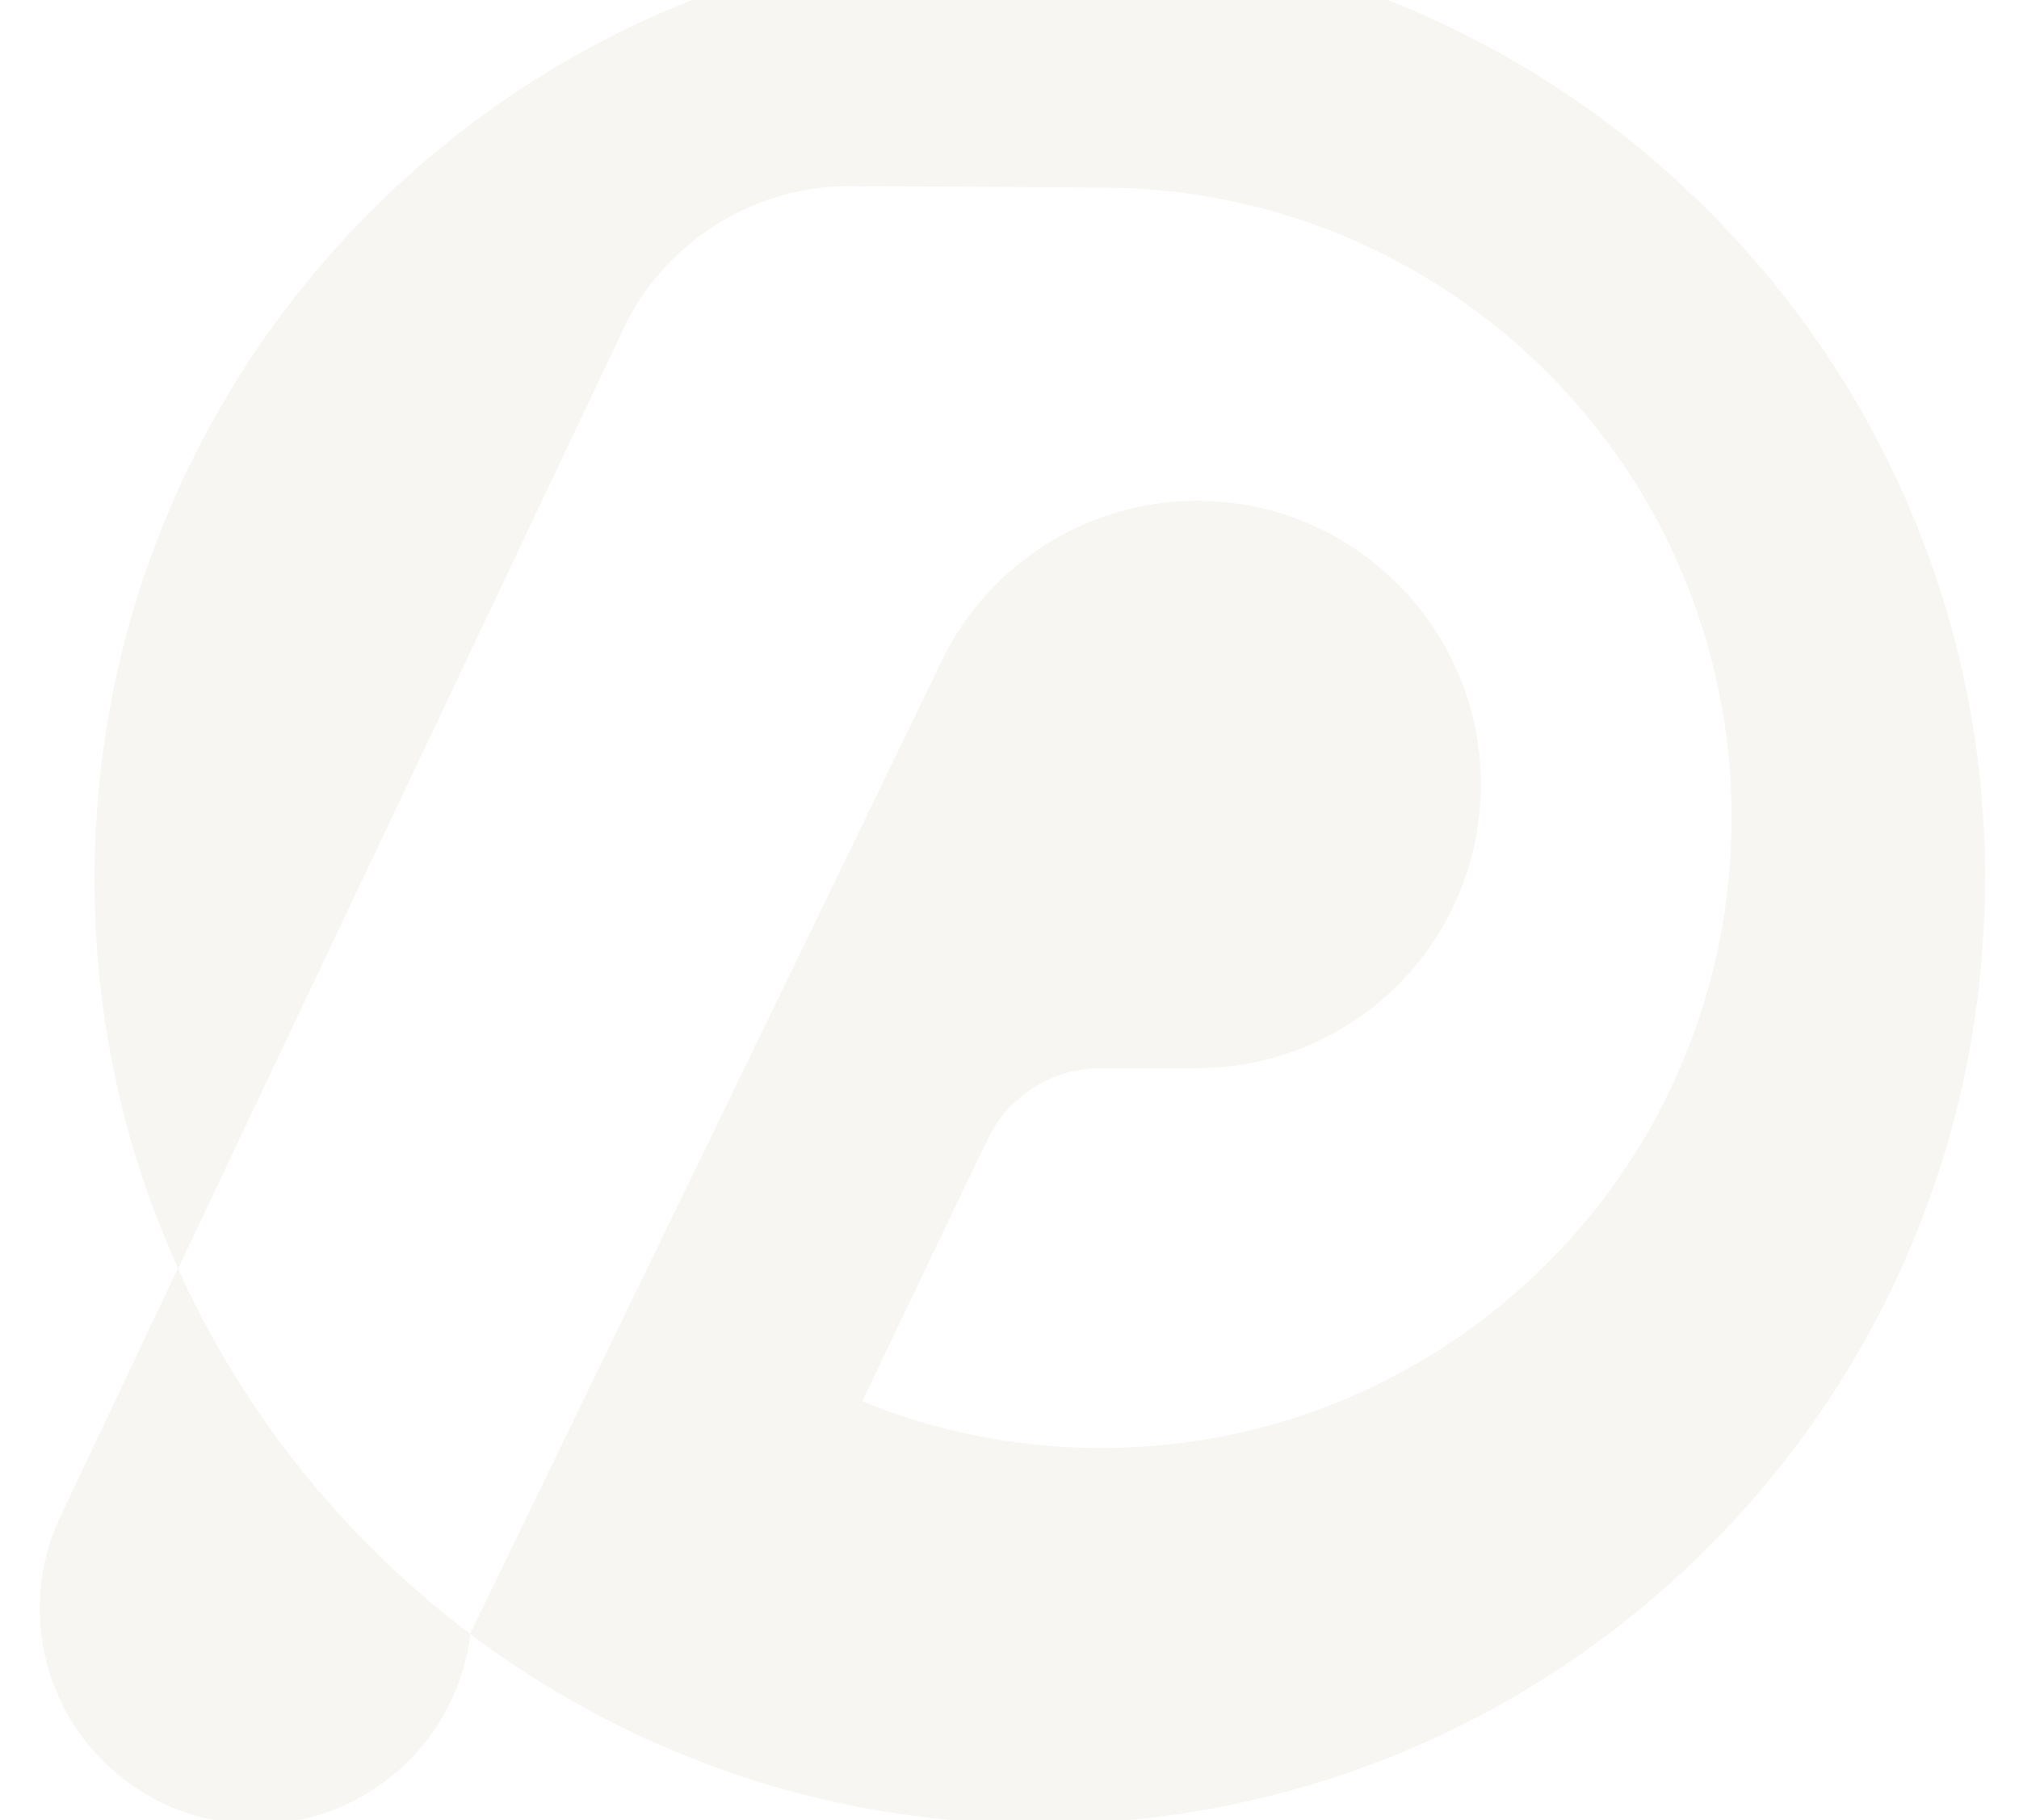
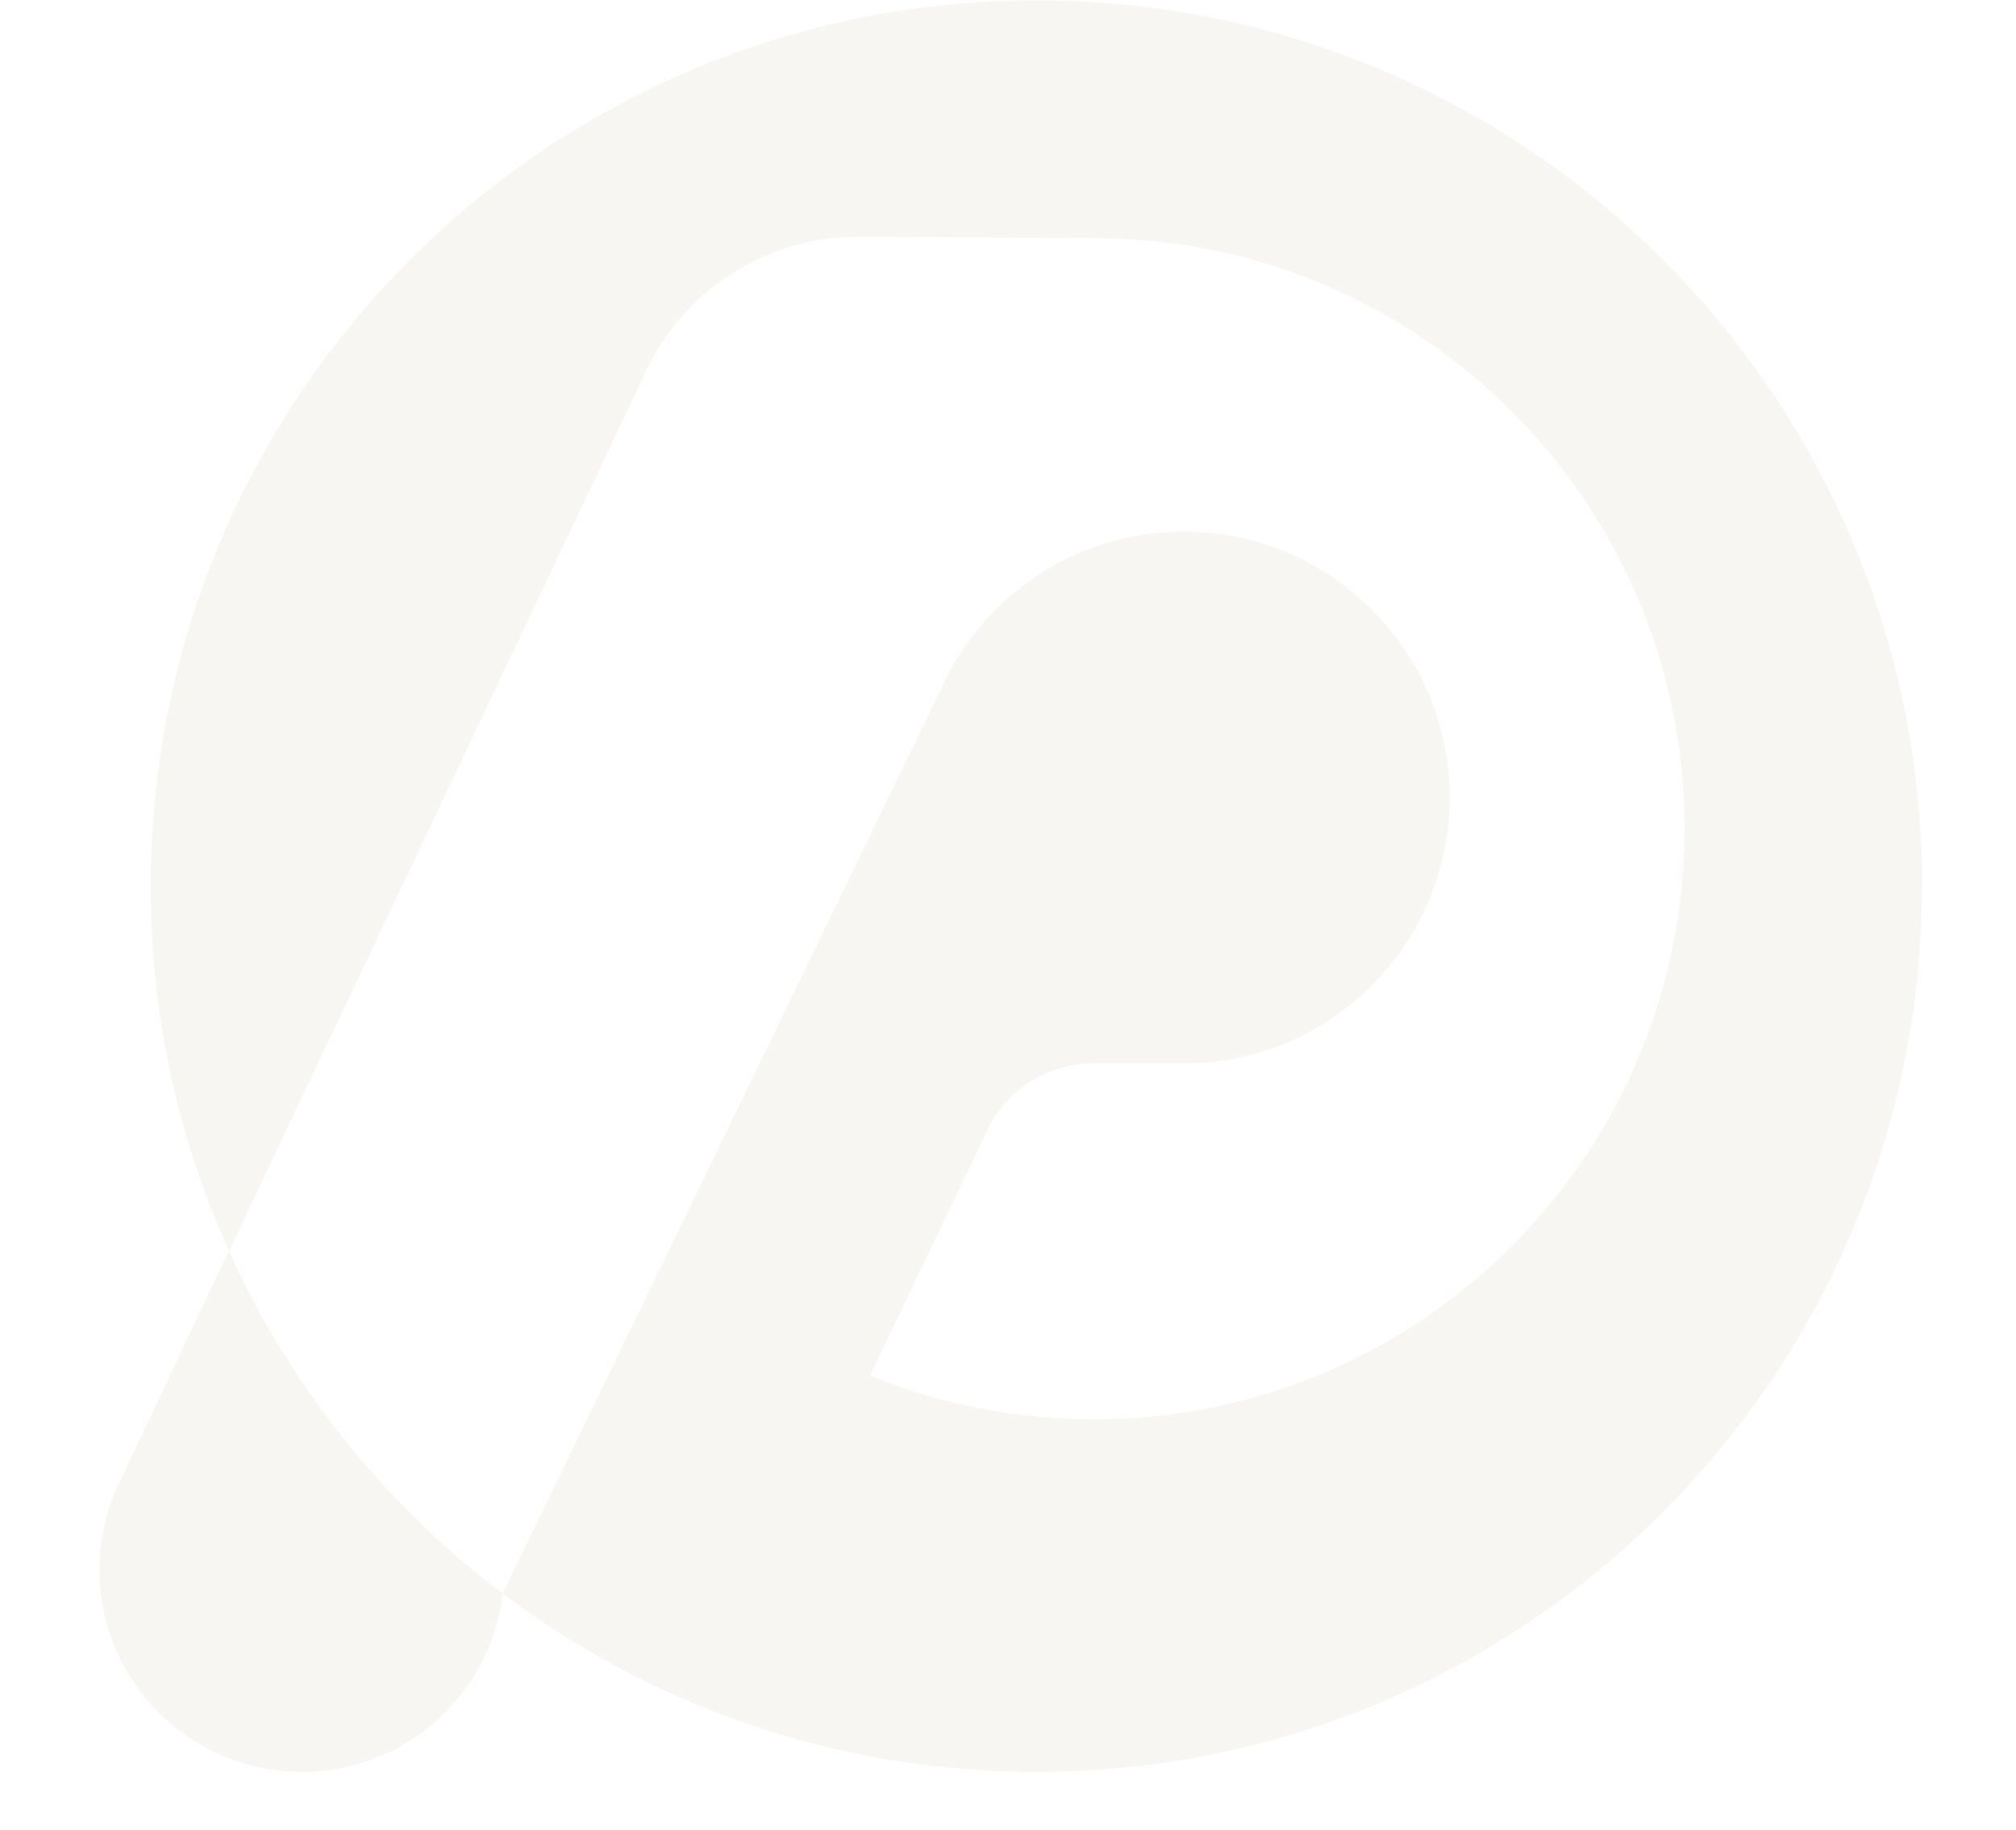
- <svg xmlns="http://www.w3.org/2000/svg" viewBox="438 5 152 137" role="img" aria-label="small p club">
+ <svg xmlns="http://www.w3.org/2000/svg" viewBox="433 0 162 147" role="img" aria-label="small p club">
  <g fill="#F7F6F2">
    <path class="cls-1" d="M587.44,71.18c0,1.6-.05,3.18-.16,4.74-.2,3.22-.64,6.4-1.26,9.49-.66,3.25-1.53,6.42-2.63,9.49-1.16,3.29-2.55,6.46-4.16,9.5-.4.78-.83,1.54-1.27,2.3-1.43,2.5-3.02,4.89-4.74,7.19-1.49,1.98-3.08,3.88-4.76,5.69-1.22,1.31-2.49,2.58-3.8,3.8-1.81,1.68-3.71,3.27-5.69,4.76-2.29,1.71-4.69,3.3-7.18,4.74-.76.44-1.53.87-2.31,1.27-3.04,1.61-6.21,3.01-9.5,4.16-3.07,1.09-6.24,1.97-9.49,2.63-3.09.63-6.26,1.06-9.49,1.26-1.57.11-3.15.16-4.74.16s-3.18-.05-4.75-.16c-3.22-.21-6.4-.64-9.49-1.26-3.25-.66-6.42-1.53-9.49-2.63-3.28-1.16-6.46-2.55-9.5-4.16-.78-.4-1.54-.83-2.3-1.27-2.5-1.43-4.89-3.02-7.19-4.74-.05-.04-.09-.07-.14-.11,0,0,0-.02,0-.03l.14-.29,2.1-4.33,4.6-9.49,2.79-5.76,1.81-3.73,2.21-4.56,2.4-4.94,3.09-6.37,1.51-3.12,4.6-9.49,3.38-6.97,1.22-2.53,4.6-9.49.62-1.27.31-.64.22-.46c.69-1.4,1.53-2.71,2.51-3.92.95-1.18,2.02-2.26,3.2-3.19,1.51-1.23,3.19-2.25,5.01-3.02h0c.42-.19.85-.35,1.29-.5,2.22-.79,4.62-1.22,7.12-1.22.8,0,1.6.05,2.37.13,3.48.38,6.71,1.6,9.49,3.47.53.36,1.05.74,1.55,1.15,3.05,2.45,5.4,5.73,6.73,9.49.79,2.22,1.22,4.62,1.22,7.12,0,.8-.05,1.59-.13,2.37-.39,3.49-1.61,6.72-3.47,9.5-1.55,2.33-3.56,4.33-5.89,5.89-2.78,1.86-6.01,3.09-9.49,3.47-.71.08-1.44.12-2.18.13h-7.44c-3.76,0-7.01,2.19-8.54,5.35v.02s-.82,1.7-.82,1.7l-1.16,2.42-4.54,9.5-2.91,6.09c2.75,1.13,5.63,2.01,8.61,2.6,1.91.38,3.85.65,5.84.79,1.16.09,2.34.13,3.53.13h.13c1.14,0,2.27-.05,3.4-.13,2.07-.15,4.11-.43,6.09-.84,3.3-.67,6.48-1.7,9.49-3.03,3.4-1.49,6.57-3.36,9.5-5.58.02,0,.03-.02.05-.03,3.57-2.71,6.74-5.91,9.42-9.5,0,0,.02-.02.02-.03,2.17-2.91,4.01-6.09,5.47-9.46,1.3-3.02,2.31-6.19,2.97-9.49.6-3.02.92-6.15.92-9.36v-.13c0-3.25-.34-6.43-.98-9.49-.67-3.3-1.7-6.48-3.03-9.49-1.44-3.28-3.24-6.36-5.36-9.2-.07-.1-.15-.19-.22-.29-2.64-3.5-5.77-6.62-9.26-9.26-.1-.08-.19-.15-.29-.22-2.84-2.12-5.92-3.91-9.2-5.36-3.01-1.33-6.19-2.36-9.49-3.03-3.06-.64-6.24-.97-9.49-.98h-.13l-9.36-.06-9.49-.06h-.06c-3.43,0-6.65.91-9.43,2.52-2.9,1.66-5.32,4.07-6.98,6.97l-.29.53c-.26.49-.5.99-.72,1.5l-.04.09-1.47,3.09-1.2,2.54-.83,1.74-2.16,4.55-2.34,4.95-1.93,4.07v.02s-1.03,2.15-1.03,2.15l-1.53,3.24-4.5,9.49-3.46,7.29-1.04,2.2-4.5,9.49-3.96,8.36-.53,1.13-2.65,5.59c-.83-1.82-1.58-3.68-2.25-5.59-.06-.16-.12-.32-.17-.47-1.01-2.92-1.84-5.93-2.46-9.02-.63-3.09-1.06-6.26-1.26-9.49-.11-1.57-.16-3.15-.16-4.74s.05-3.18.16-4.75c.21-3.22.64-6.4,1.26-9.49.66-3.25,1.53-6.42,2.63-9.49,1.16-3.29,2.55-6.46,4.16-9.5.4-.78.83-1.54,1.27-2.3,1.43-2.5,3.02-4.9,4.74-7.19,1.49-1.98,3.07-3.88,4.75-5.68,1.22-1.32,2.49-2.59,3.81-3.81,1.81-1.68,3.71-3.27,5.68-4.75,2.29-1.72,4.69-3.31,7.19-4.74.76-.44,1.53-.87,2.3-1.27,3.04-1.61,6.22-3.01,9.5-4.16,3.07-1.09,6.24-1.97,9.49-2.63,3.09-.63,6.26-1.05,9.49-1.26,1.57-.11,3.15-.16,4.75-.16s3.18.05,4.74.16c3.22.2,6.4.64,9.49,1.26,3.25.66,6.42,1.53,9.49,2.63,3.29,1.16,6.46,2.55,9.5,4.16.78.4,1.55.83,2.31,1.27,2.49,1.43,4.89,3.02,7.18,4.74,1.98,1.48,3.88,3.07,5.68,4.75,1.32,1.22,2.59,2.49,3.81,3.81,1.68,1.81,3.26,3.71,4.75,5.68,1.72,2.29,3.31,4.69,4.74,7.19.44.76.87,1.53,1.27,2.3,1.61,3.04,3.01,6.21,4.16,9.5,1.09,3.07,1.97,6.24,2.63,9.49.63,3.09,1.05,6.26,1.26,9.49.11,1.57.16,3.15.16,4.75Z" />
    <path class="cls-1" d="M473.41,128.03c-.2,1.71-.67,3.34-1.36,4.84-1.61,3.53-4.46,6.38-7.98,8-1.99.92-4.2,1.46-6.53,1.49h-.56c-8.85-.15-15.99-7.37-15.99-16.26,0-2.49.57-4.84,1.57-6.95l.22-.45,8.61-18.2c.6,1.33,1.23,2.63,1.91,3.91,0,.02,0,.03.02.05.4.76.81,1.51,1.25,2.26.31.53.62,1.06.95,1.59.22.38.46.74.71,1.12.07.13.16.26.25.4,0,.02.02.03.03.05.44.69.9,1.37,1.37,2.05.16.23.33.47.5.7.3.43.62.87.94,1.29,1.49,1.98,3.08,3.88,4.76,5.69,1.22,1.31,2.49,2.58,3.8,3.8,1.65,1.53,3.38,2.99,5.18,4.36.12.09.24.19.36.28h0Z" />
  </g>
</svg>
